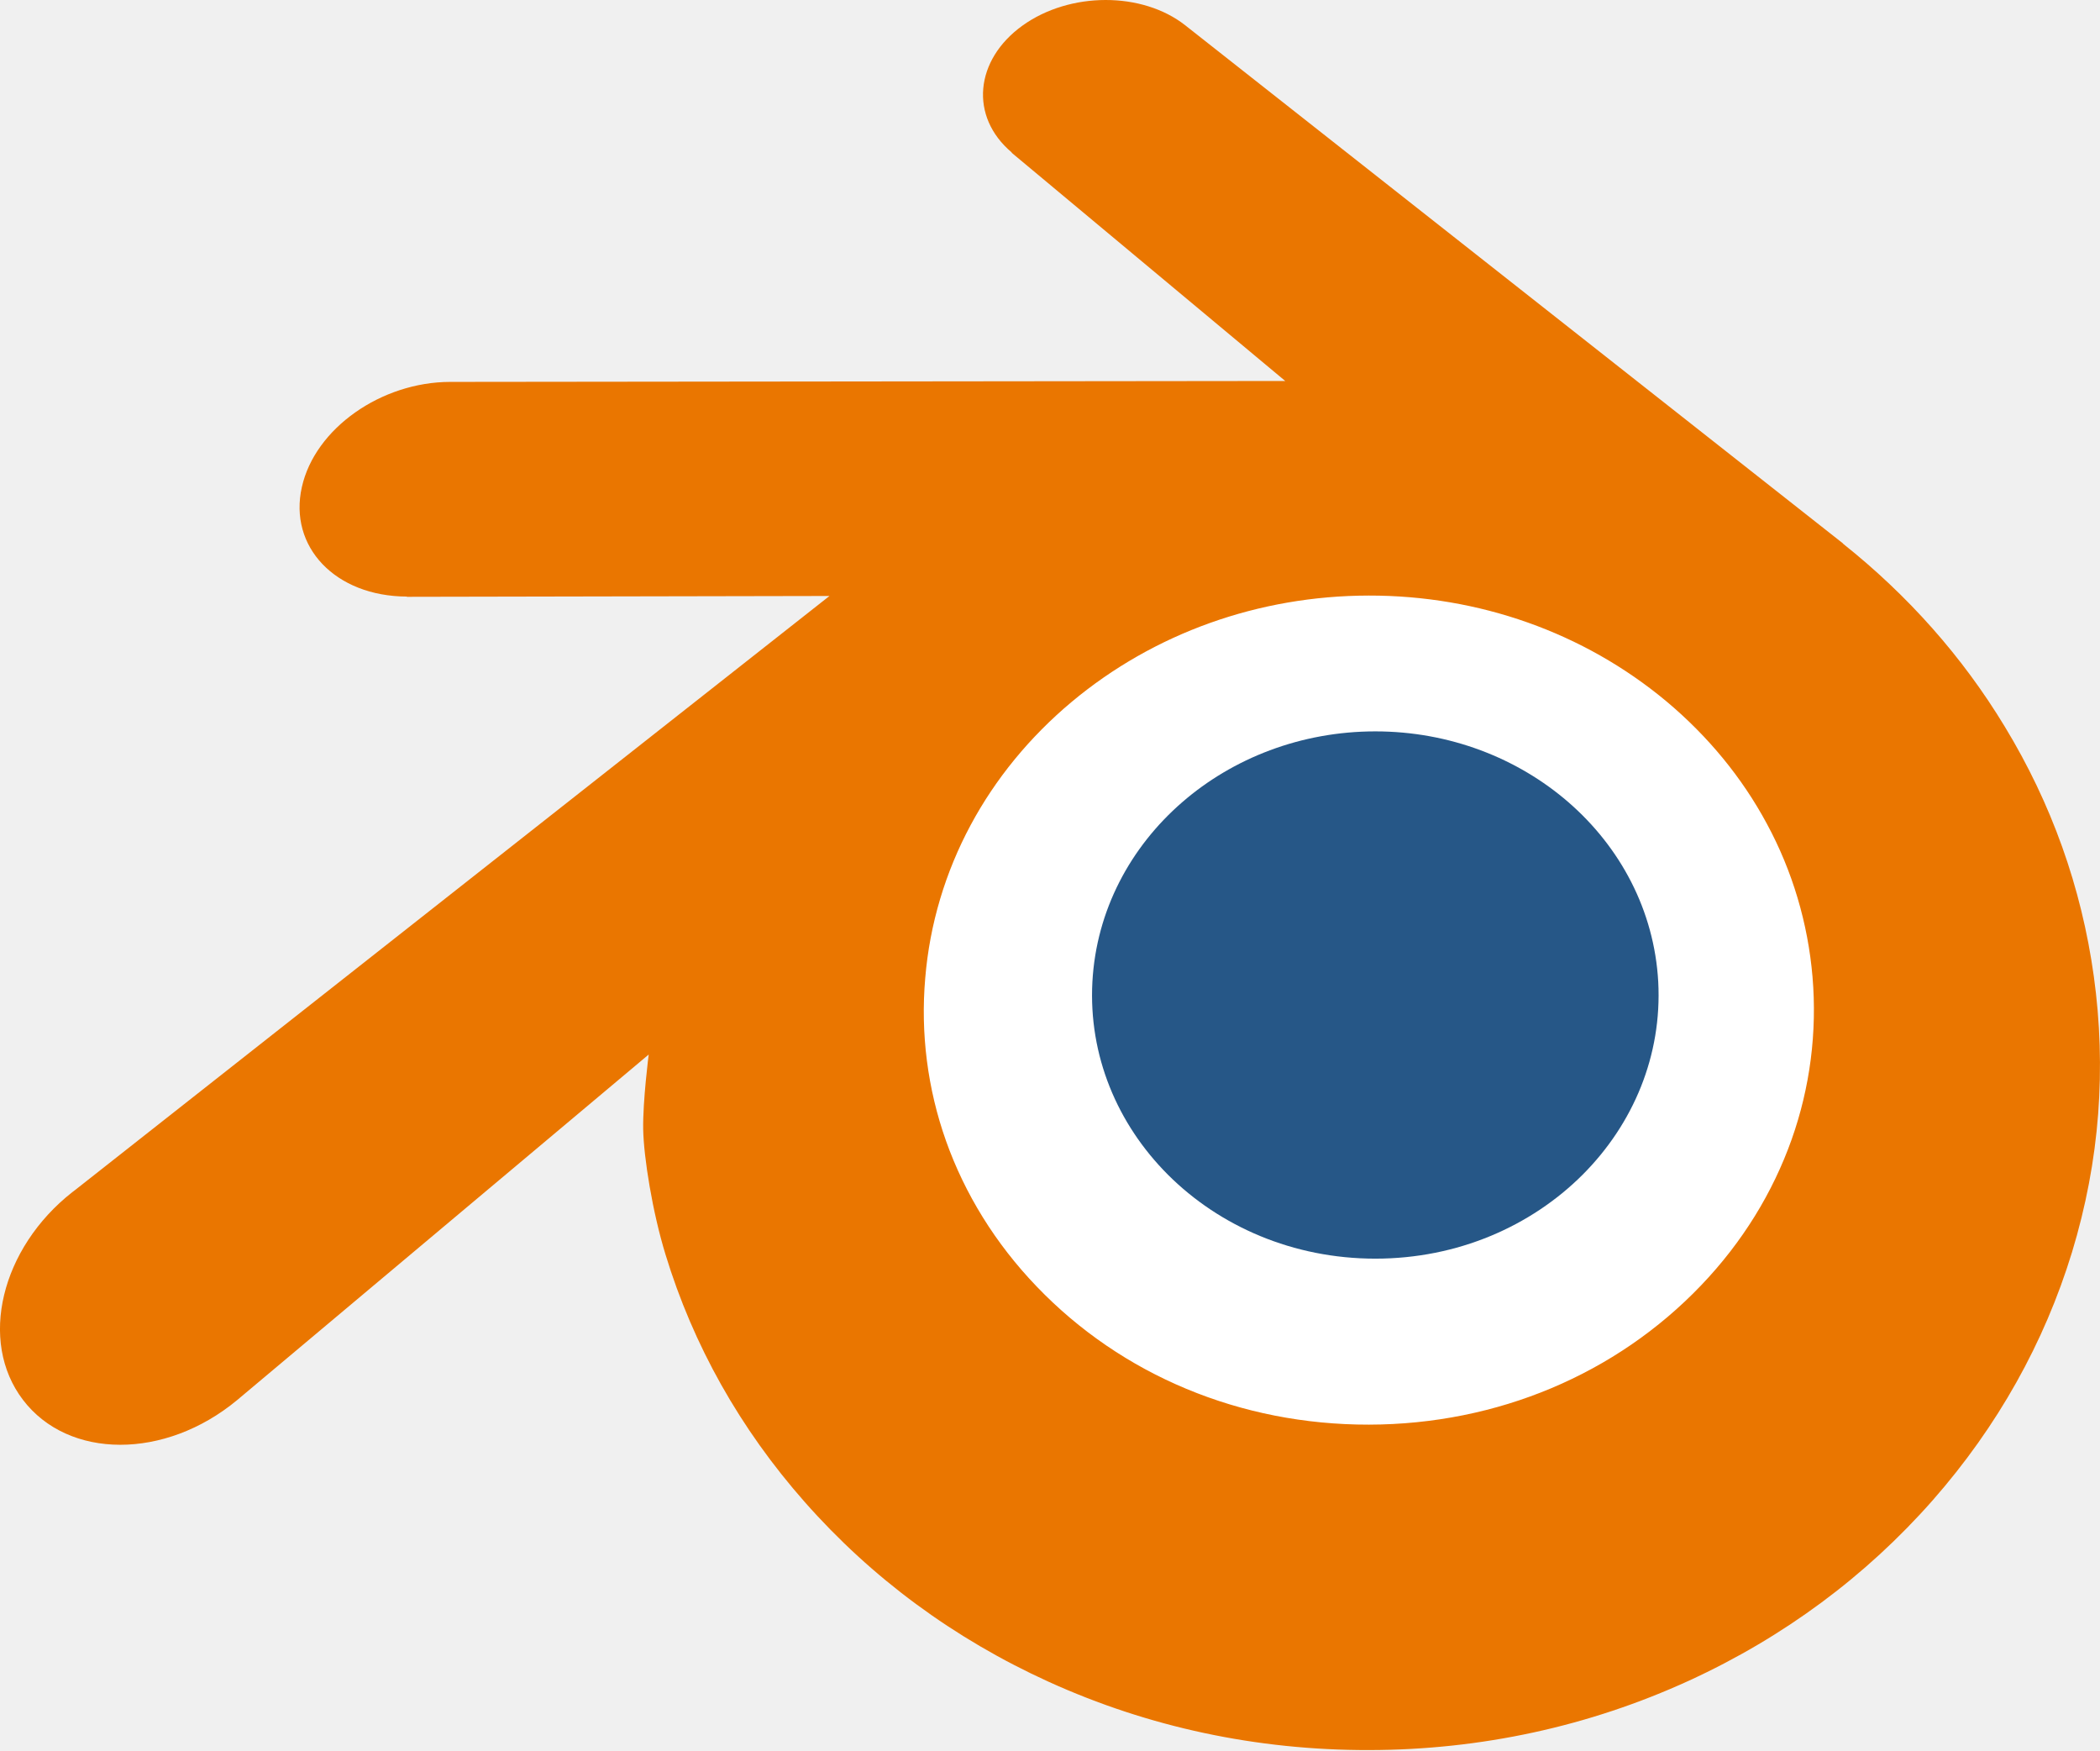
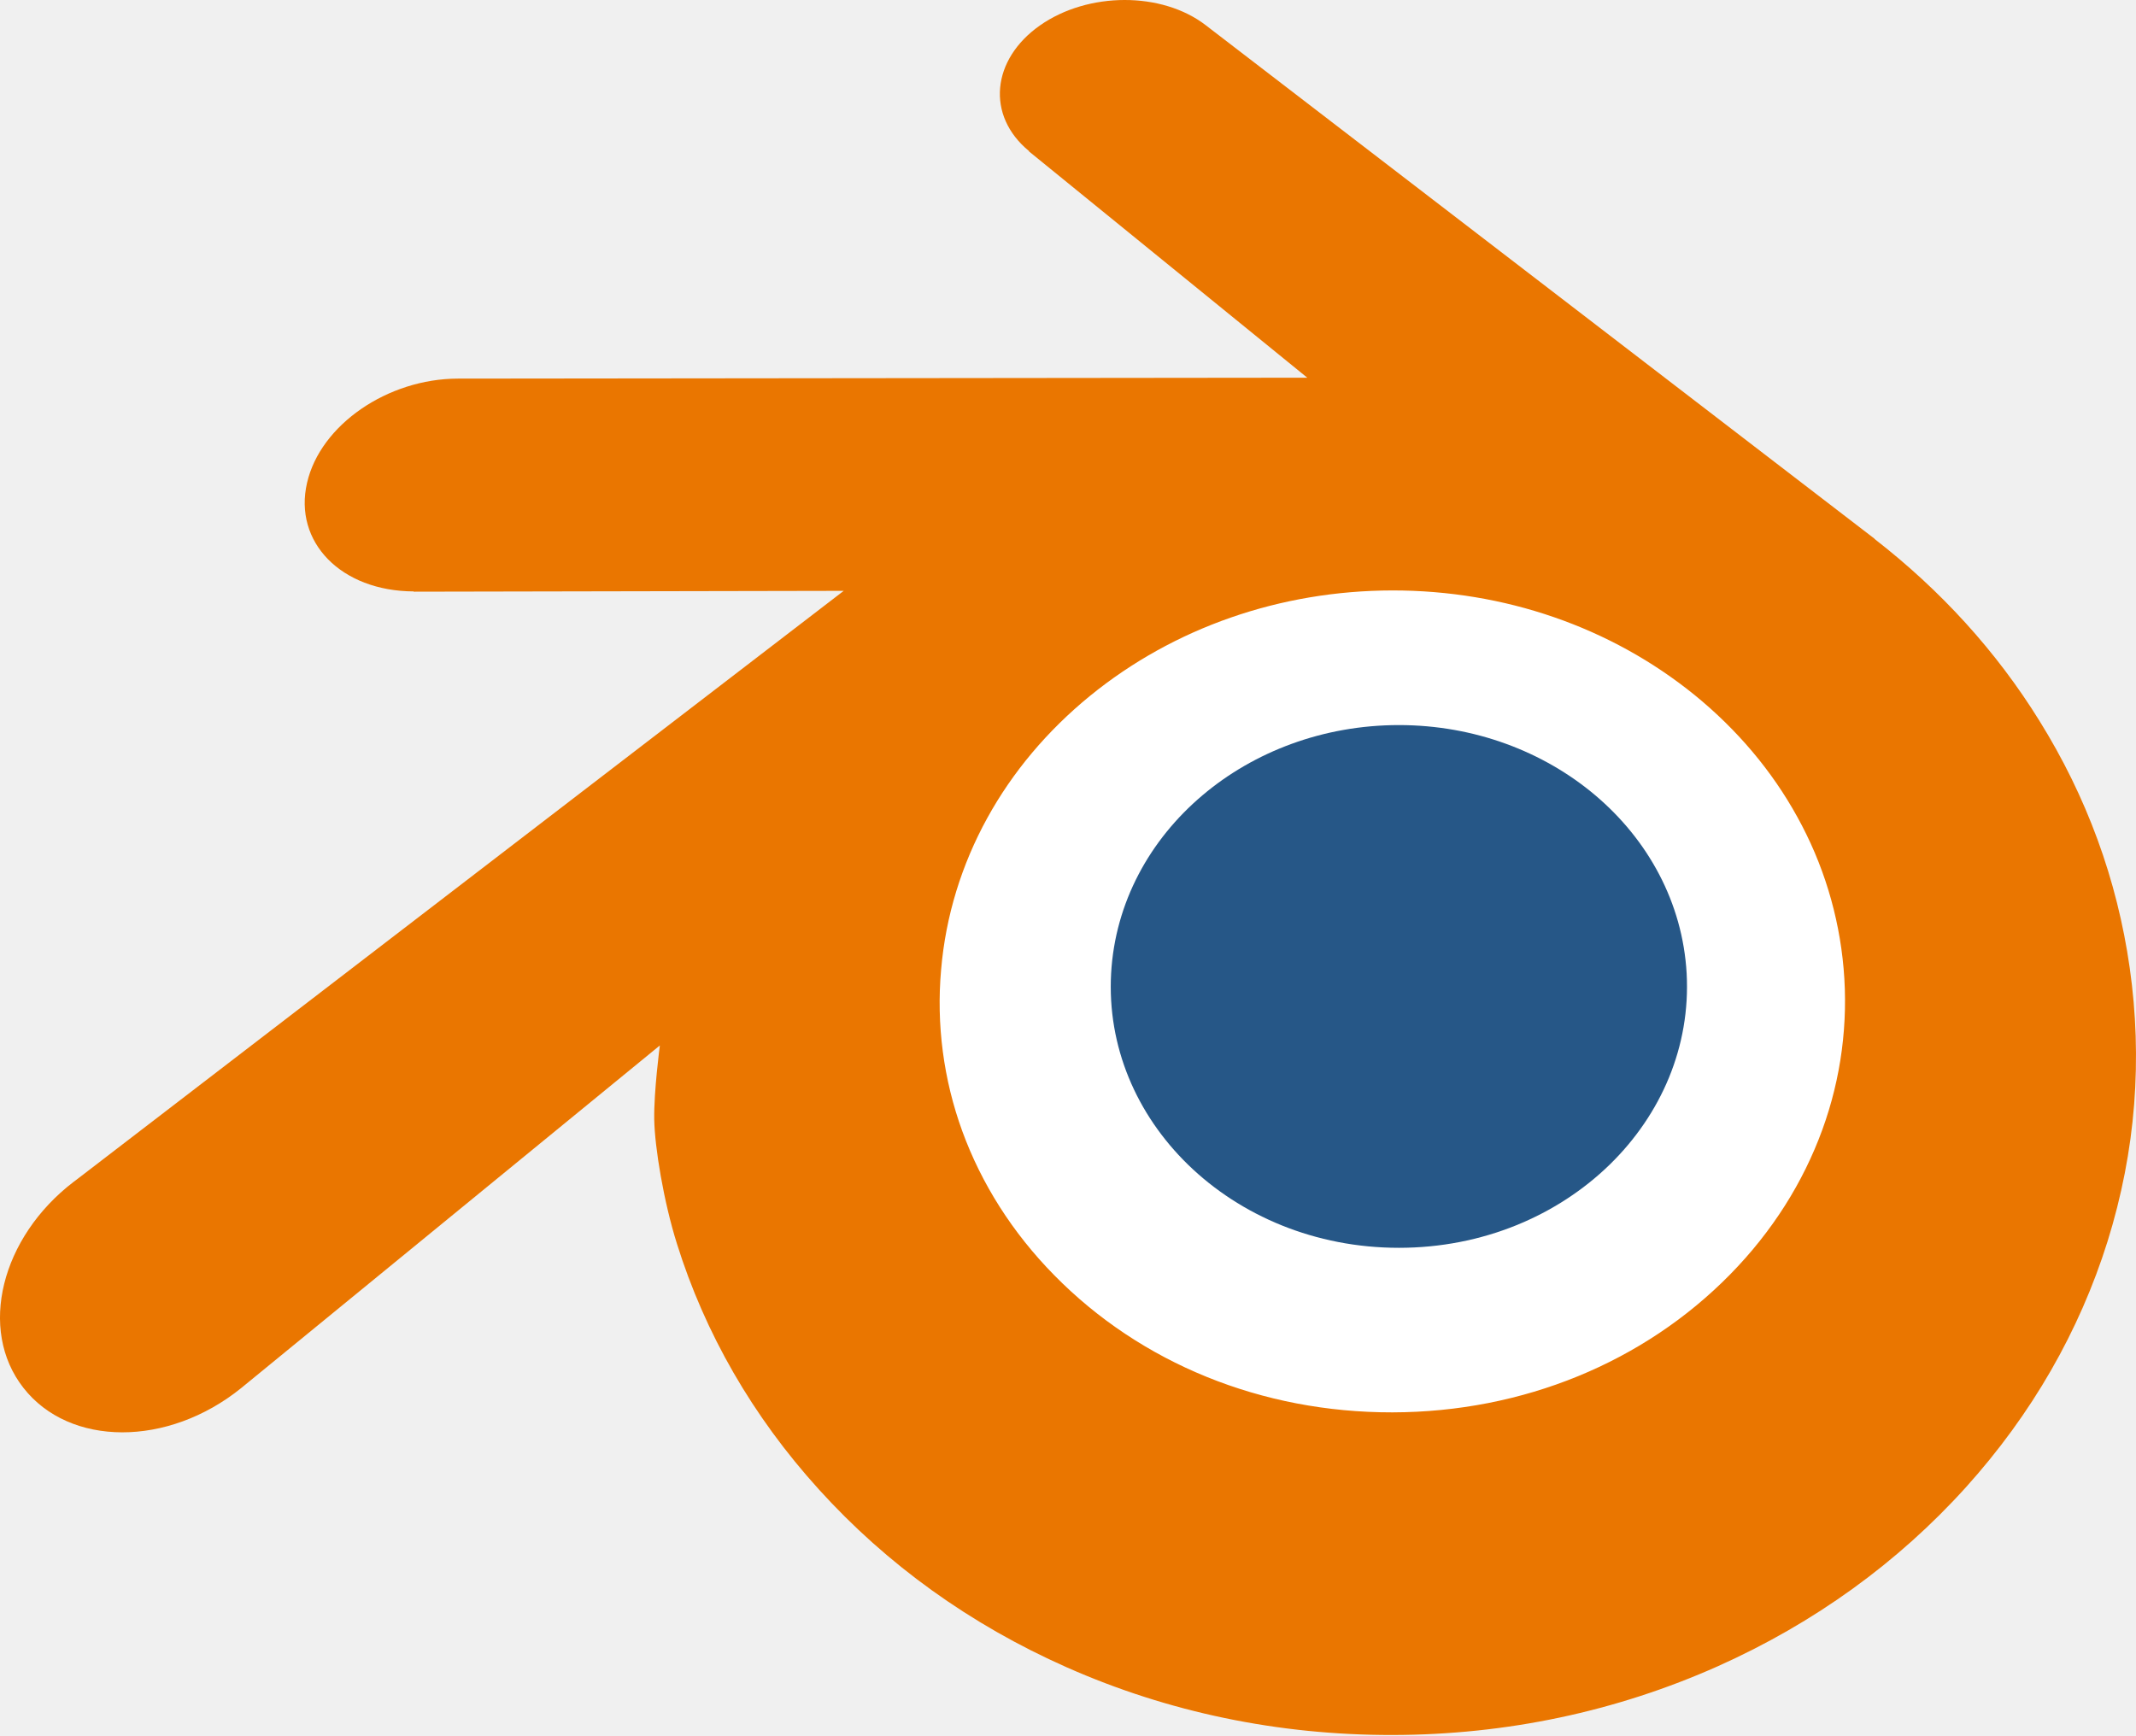
- <svg xmlns="http://www.w3.org/2000/svg" width="96" height="80" viewBox="0 0 96 80" fill="none">
-   <path d="M37.661 44.306C38.01 37.919 41.059 32.292 45.66 28.303C50.171 24.386 56.243 21.991 62.869 21.991C69.487 21.991 75.56 24.386 80.074 28.303C84.671 32.292 87.721 37.919 88.073 44.299C88.422 50.861 85.85 56.957 81.339 61.476C76.739 66.073 70.195 68.957 62.869 68.957C55.542 68.957 48.986 66.073 44.389 61.476C39.874 56.957 37.309 50.861 37.661 44.306Z" fill="white" />
-   <path d="M49.938 44.875C50.117 41.599 51.682 38.711 54.042 36.665C56.357 34.655 59.473 33.426 62.873 33.426C66.269 33.426 69.384 34.655 71.701 36.665C74.059 38.711 75.624 41.599 75.805 44.872C75.984 48.239 74.665 51.367 72.35 53.686C69.989 56.044 66.632 57.524 62.873 57.524C59.113 57.524 55.749 56.044 53.39 53.686C51.074 51.367 49.758 48.239 49.938 44.875Z" fill="#265787" />
-   <path d="M29.403 51.608C29.426 52.892 29.825 55.39 30.425 57.34C31.684 61.468 33.821 65.287 36.794 68.653C39.846 72.112 43.603 74.891 47.943 76.864C52.505 78.936 57.447 79.992 62.581 79.983C67.706 79.976 72.649 78.899 77.211 76.811C81.551 74.82 85.304 72.029 88.351 68.568C91.322 65.188 93.456 61.362 94.719 57.234C95.354 55.148 95.755 53.032 95.916 50.907C96.073 48.812 96.007 46.705 95.718 44.624C95.153 40.543 93.776 36.714 91.656 33.223C89.717 30.015 87.218 27.207 84.246 24.843L84.253 24.838L54.264 1.221C54.237 1.2 54.215 1.178 54.186 1.159C52.218 -0.39 48.91 -0.385 46.746 1.167C44.558 2.737 44.307 5.334 46.255 6.971L46.246 6.98L58.754 17.412L20.631 17.454H20.58C17.429 17.458 14.4 19.578 13.8 22.258C13.184 24.988 15.324 27.252 18.601 27.265L18.595 27.276L37.919 27.238L3.437 54.385C3.393 54.418 3.345 54.452 3.305 54.485C0.052 57.04 -0.999 61.288 1.049 63.976C3.129 66.71 7.55 66.715 10.836 63.992L29.655 48.195C29.655 48.195 29.381 50.328 29.403 51.608ZM77.761 58.748C73.884 62.8 68.455 65.098 62.581 65.11C56.699 65.12 51.27 62.843 47.393 58.799C45.498 56.828 44.106 54.56 43.247 52.144C42.403 49.766 42.078 47.228 42.296 44.708C42.501 42.222 43.222 39.852 44.373 37.707C45.505 35.599 47.062 33.693 48.986 32.082C52.755 28.932 57.554 27.226 62.572 27.219C67.597 27.212 72.392 28.902 76.165 32.042C78.085 33.647 79.641 35.545 80.772 37.65C81.938 39.806 82.649 42.19 82.858 44.647C83.072 47.166 82.746 49.702 81.903 52.078C81.043 54.501 79.656 56.769 77.761 58.748Z" fill="#EA7600" />
+ <svg xmlns="http://www.w3.org/2000/svg" width="256" height="208" viewBox="0 0 256 208" fill="none">
+   <g clip-path="url(#clip0)">
+     <path d="M100.43 115.195C101.361 98.589 109.492 83.96 121.76 73.589C133.79 63.403 149.982 57.177 167.65 57.177C185.3 57.177 201.493 63.403 213.532 73.589C225.79 83.959 233.922 98.589 234.862 115.177C235.792 132.239 228.934 148.089 216.904 159.838C204.637 171.789 187.188 179.288 167.65 179.288C148.112 179.288 130.629 171.789 118.37 159.838C106.331 148.088 99.49 132.238 100.43 115.195V115.195Z" fill="white" />
+     <path d="M133.168 116.676C133.645 108.156 137.818 100.649 144.112 95.328C150.285 90.102 158.593 86.907 167.659 86.907C176.715 86.907 185.024 90.102 191.201 95.328C197.491 100.649 201.663 108.156 202.145 116.668C202.623 125.422 199.105 133.555 192.931 139.583C186.637 145.715 177.684 149.563 167.659 149.563C157.634 149.563 148.663 145.715 142.373 139.583C136.196 133.555 132.686 125.422 133.168 116.676V116.676Z" fill="#265787" />
+     <path d="M78.41 134.18C78.47 137.52 79.535 144.014 81.134 149.084C84.493 159.817 90.191 169.747 98.12 178.497C106.257 187.492 116.276 194.717 127.85 199.846C140.014 205.233 153.194 207.978 166.884 207.956C180.552 207.937 193.733 205.138 205.897 199.71C217.47 194.531 227.48 187.275 235.604 178.276C243.528 169.489 249.217 159.542 252.586 148.809C254.279 143.386 255.349 137.882 255.778 132.359C256.198 126.911 256.021 121.433 255.25 116.023C253.742 105.412 250.07 95.456 244.417 86.38C239.247 78.04 232.583 70.739 224.658 64.593L224.676 64.58L144.706 3.175C144.633 3.121 144.574 3.063 144.497 3.013C139.251 -1.015 130.427 -1.001 124.657 3.035C118.823 7.117 118.155 13.868 123.347 18.125L123.325 18.148L156.68 45.272L55.017 45.38H54.881C46.478 45.39 38.401 50.903 36.801 57.87C35.158 64.968 40.866 70.856 49.603 70.888L49.589 70.919L101.119 70.819L9.167 141.4C9.05 141.486 8.923 141.576 8.815 141.662C0.141 148.304 -2.663 159.349 2.8 166.338C8.345 173.446 20.135 173.459 28.899 166.379L79.083 125.308C79.083 125.308 78.351 130.852 78.41 134.18ZM207.365 152.746C197.025 163.281 182.548 169.254 166.885 169.286C151.198 169.313 136.722 163.393 126.382 152.877C121.329 147.752 117.618 141.855 115.328 135.574C113.077 129.393 112.211 122.793 112.791 116.24C113.337 109.778 115.261 103.615 118.331 98.038C121.347 92.557 125.501 87.603 130.631 83.413C140.681 75.223 153.478 70.788 166.861 70.77C180.259 70.752 193.046 75.146 203.107 83.31C208.227 87.481 212.377 92.417 215.393 97.89C218.504 103.496 220.399 109.695 220.956 116.082C221.527 122.631 220.658 129.225 218.409 135.402C216.115 141.702 212.417 147.599 207.365 152.746V152.746Z" fill="#EA7600" />
+   </g>
+   <defs>
+     <clipPath id="clip0">
+       <rect width="256" height="208" fill="white" />
+     </clipPath>
+   </defs>
</svg>
